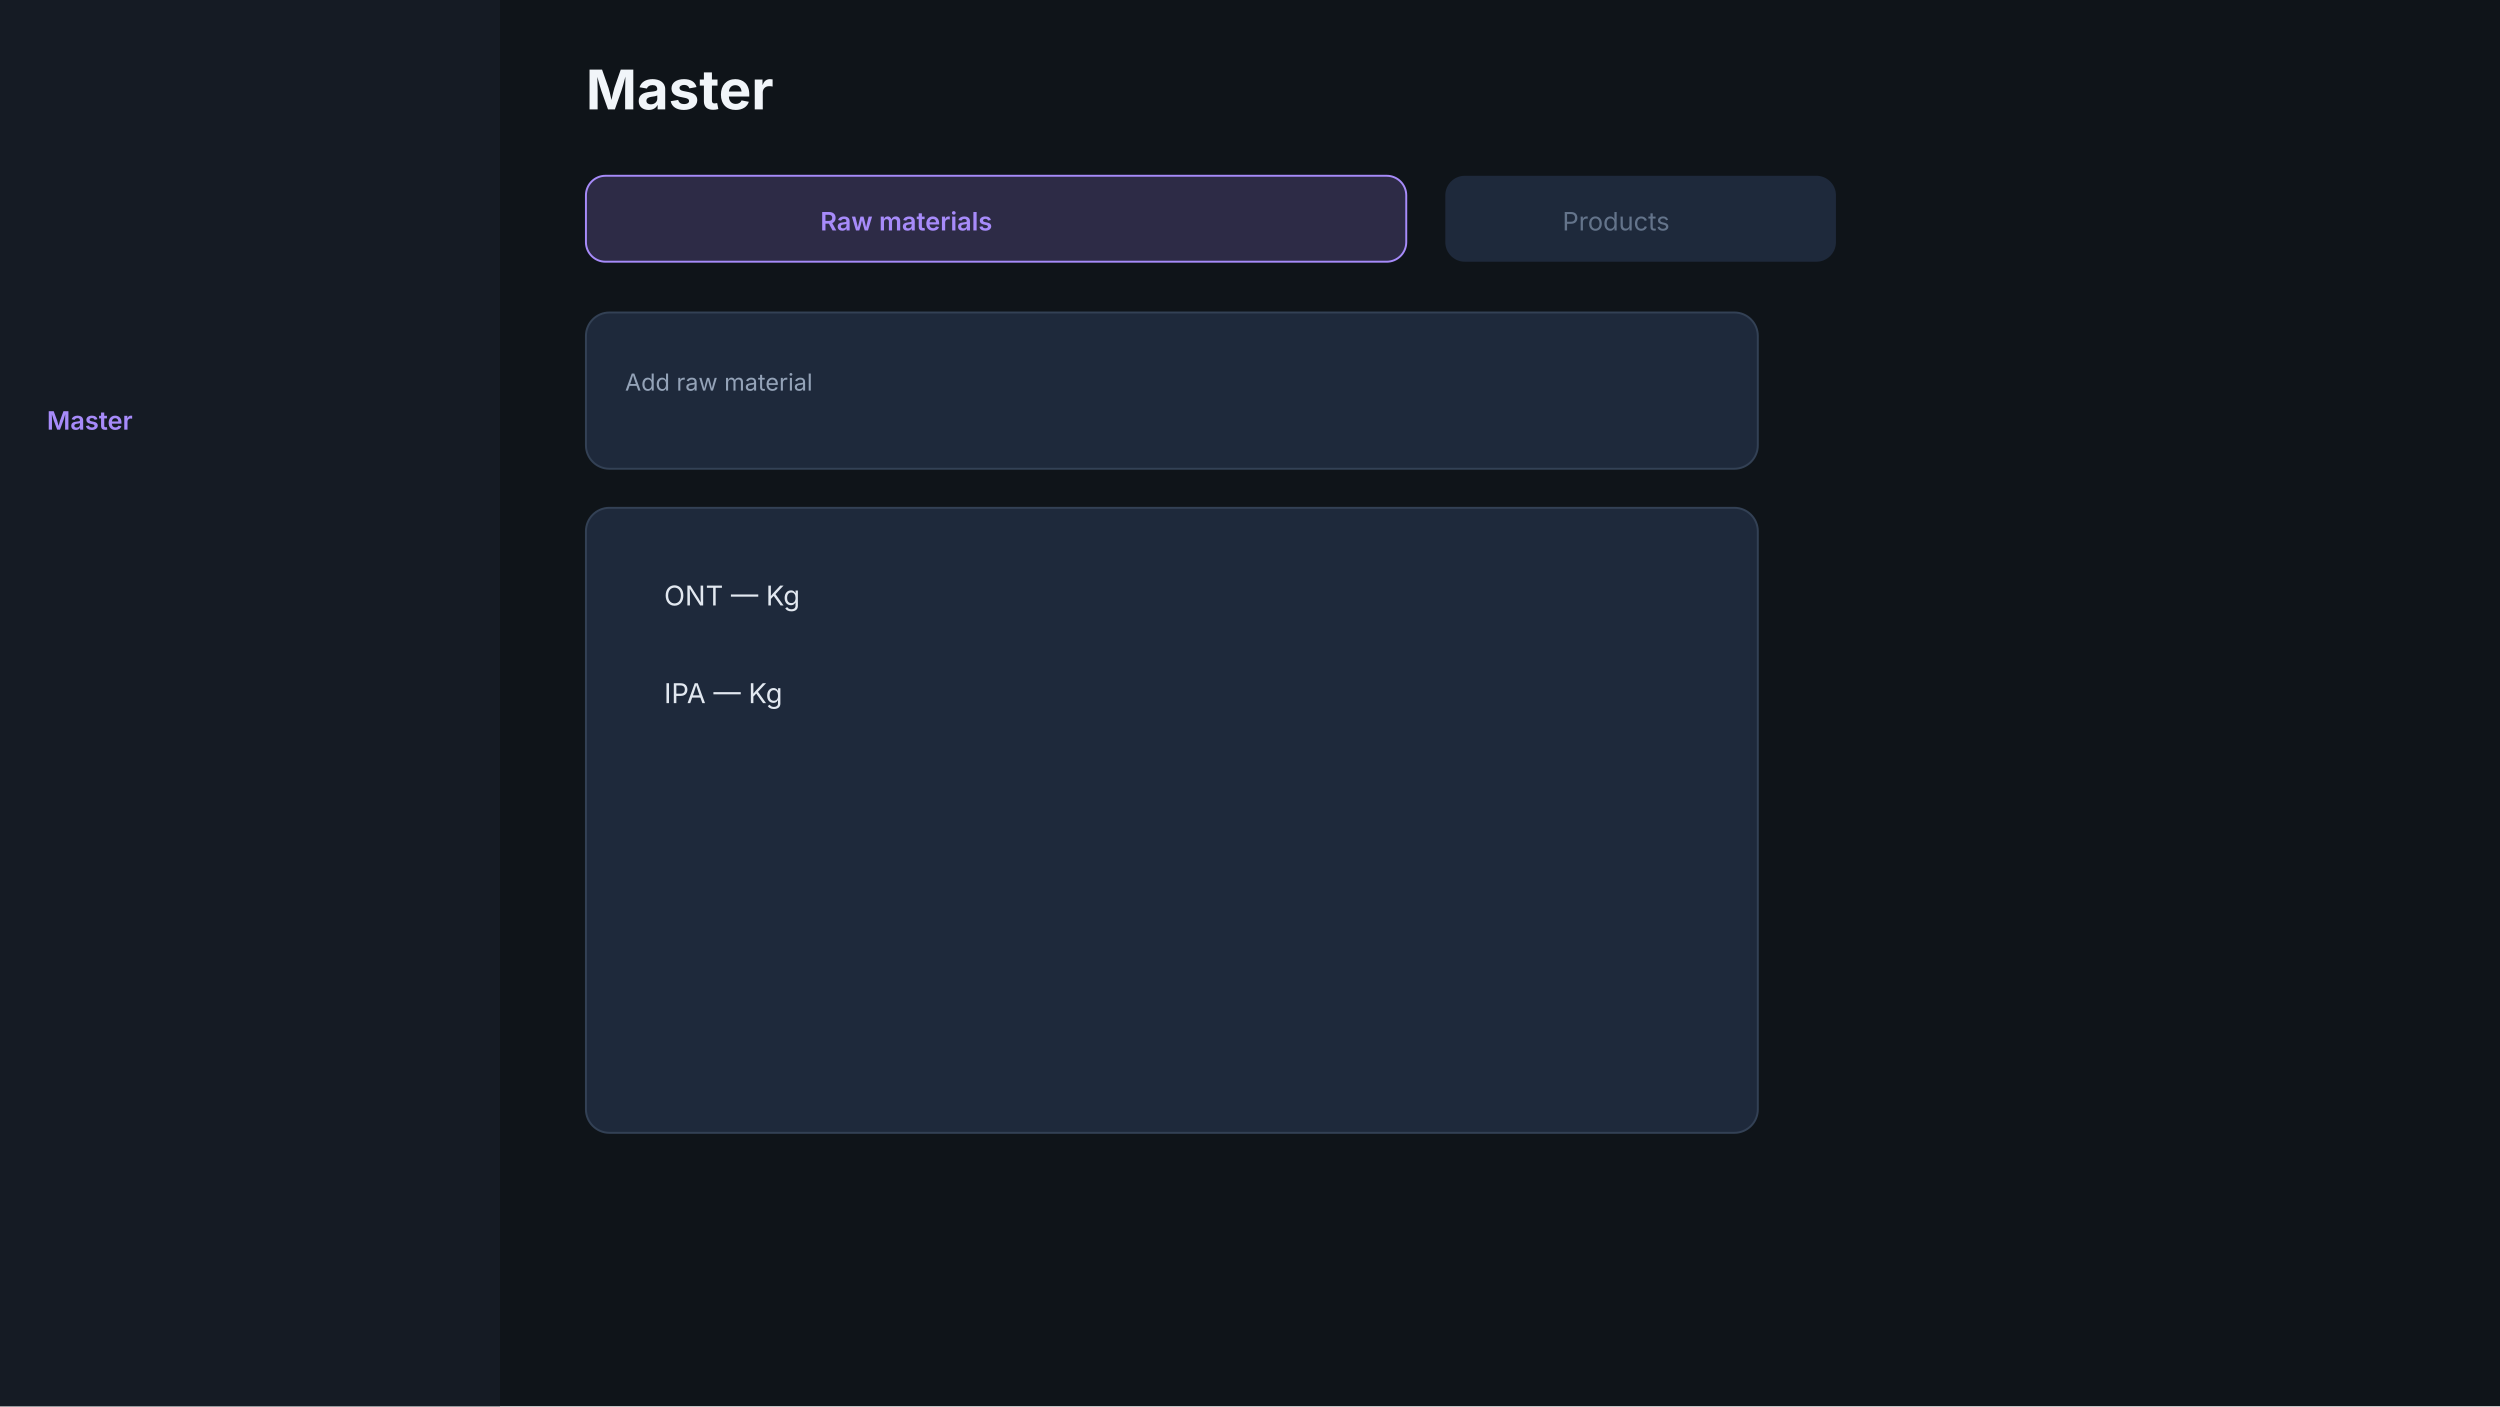
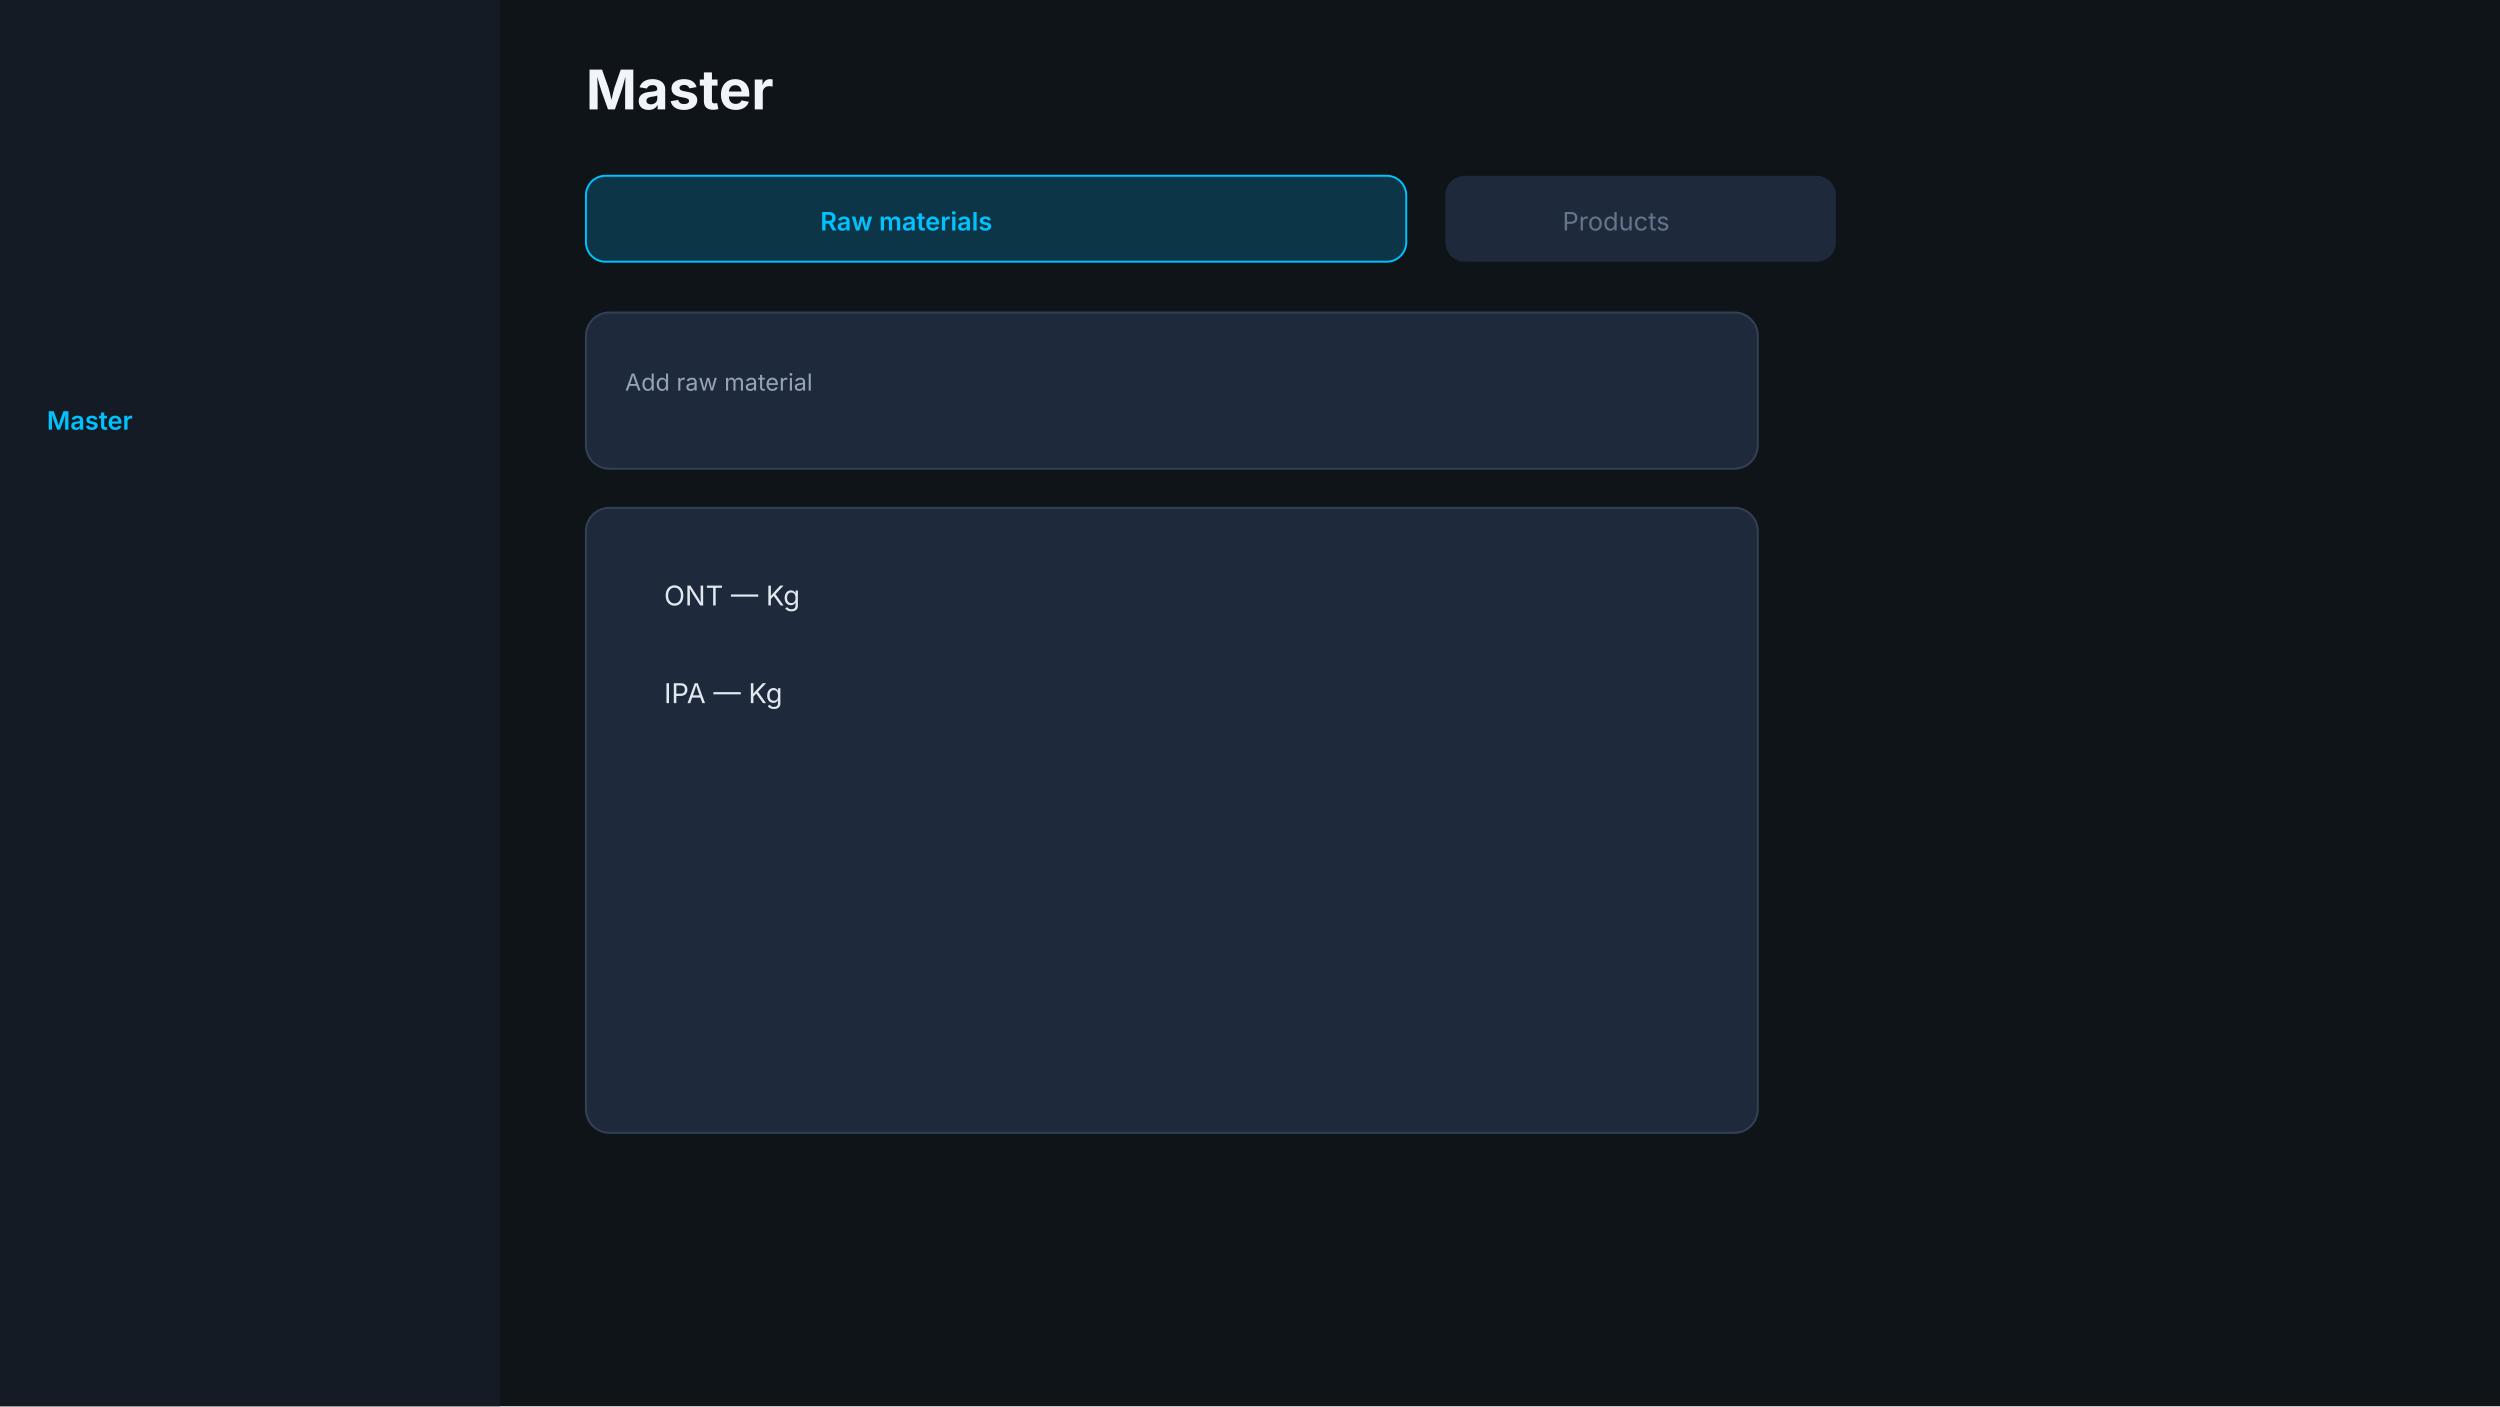
<svg xmlns="http://www.w3.org/2000/svg" width="1280" height="720" viewBox="0 0 1280 720">
  <rect width="1280" height="720" fill="#0f1419" />
  <rect width="256" height="720" fill="#151b24" />
-   <text x="24" y="220" fill="#a78bfa" font-family="Inter,sans-serif" font-size="13" font-weight="600">Master</text>
+   <text x="24" y="220" fill="#00c2ff" font-family="Inter,sans-serif" font-size="13" font-weight="600">Master</text>
  <text x="300" y="56" fill="#f1f5f9" font-family="Inter,sans-serif" font-size="28" font-weight="700">Master</text>
-   <rect x="300" y="90" width="420" height="44" rx="10" fill="#a78bfa" fill-opacity="0.2" stroke="#a78bfa" />
-   <text x="420" y="118" fill="#a78bfa" font-family="Inter,sans-serif" font-size="13" font-weight="600">Raw materials</text>
+   <rect x="300" y="90" width="420" height="44" rx="10" fill="#00c2ff" fill-opacity="0.2" stroke="#00c2ff" />
+   <text x="420" y="118" fill="#00c2ff" font-family="Inter,sans-serif" font-size="13" font-weight="600">Raw materials</text>
  <rect x="740" y="90" width="200" height="44" rx="10" fill="#1e293b" />
  <text x="800" y="118" fill="#64748b" font-family="Inter,sans-serif" font-size="13">Products</text>
  <rect x="300" y="160" width="600" height="80" rx="12" fill="#1e293b" stroke="#334155" />
  <text x="320" y="200" fill="#94a3b8" font-family="Inter,sans-serif" font-size="12">Add raw material</text>
  <rect x="300" y="260" width="600" height="320" rx="12" fill="#1e293b" stroke="#334155" />
  <text x="340" y="310" fill="#e2e8f0" font-family="Inter,sans-serif" font-size="14">ONT — Kg</text>
  <text x="340" y="360" fill="#e2e8f0" font-family="Inter,sans-serif" font-size="14">IPA — Kg</text>
</svg>
